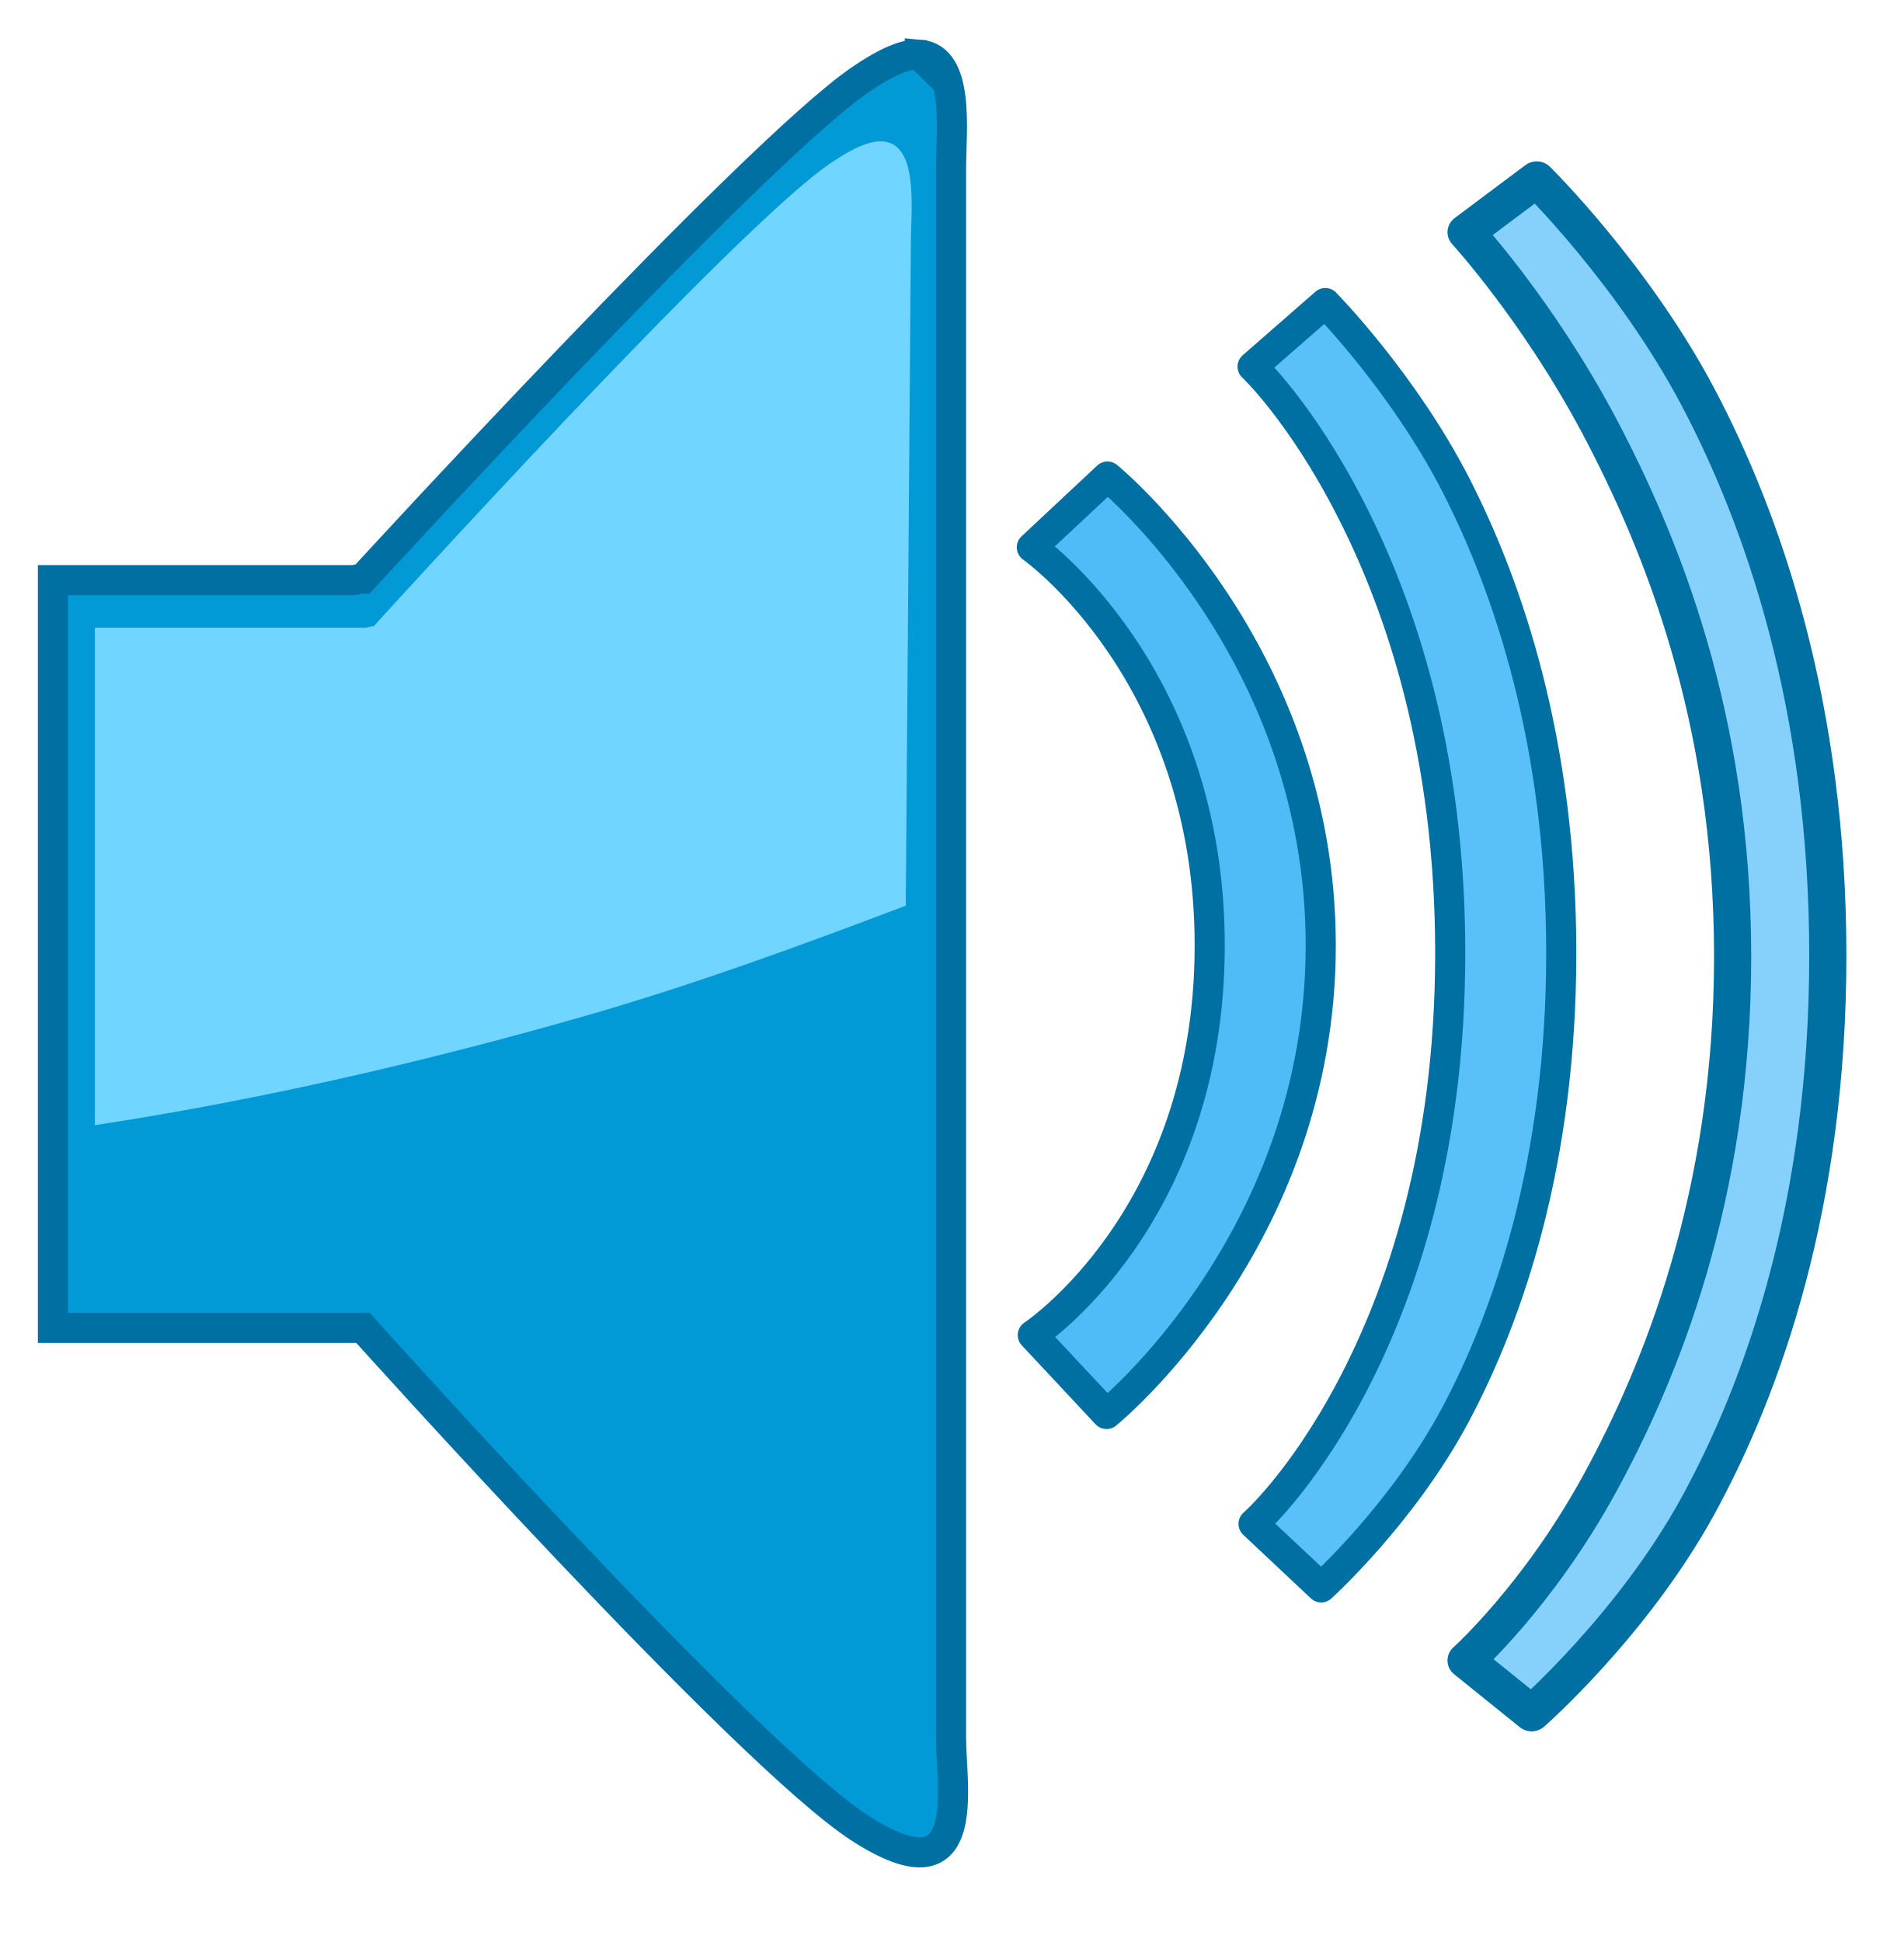
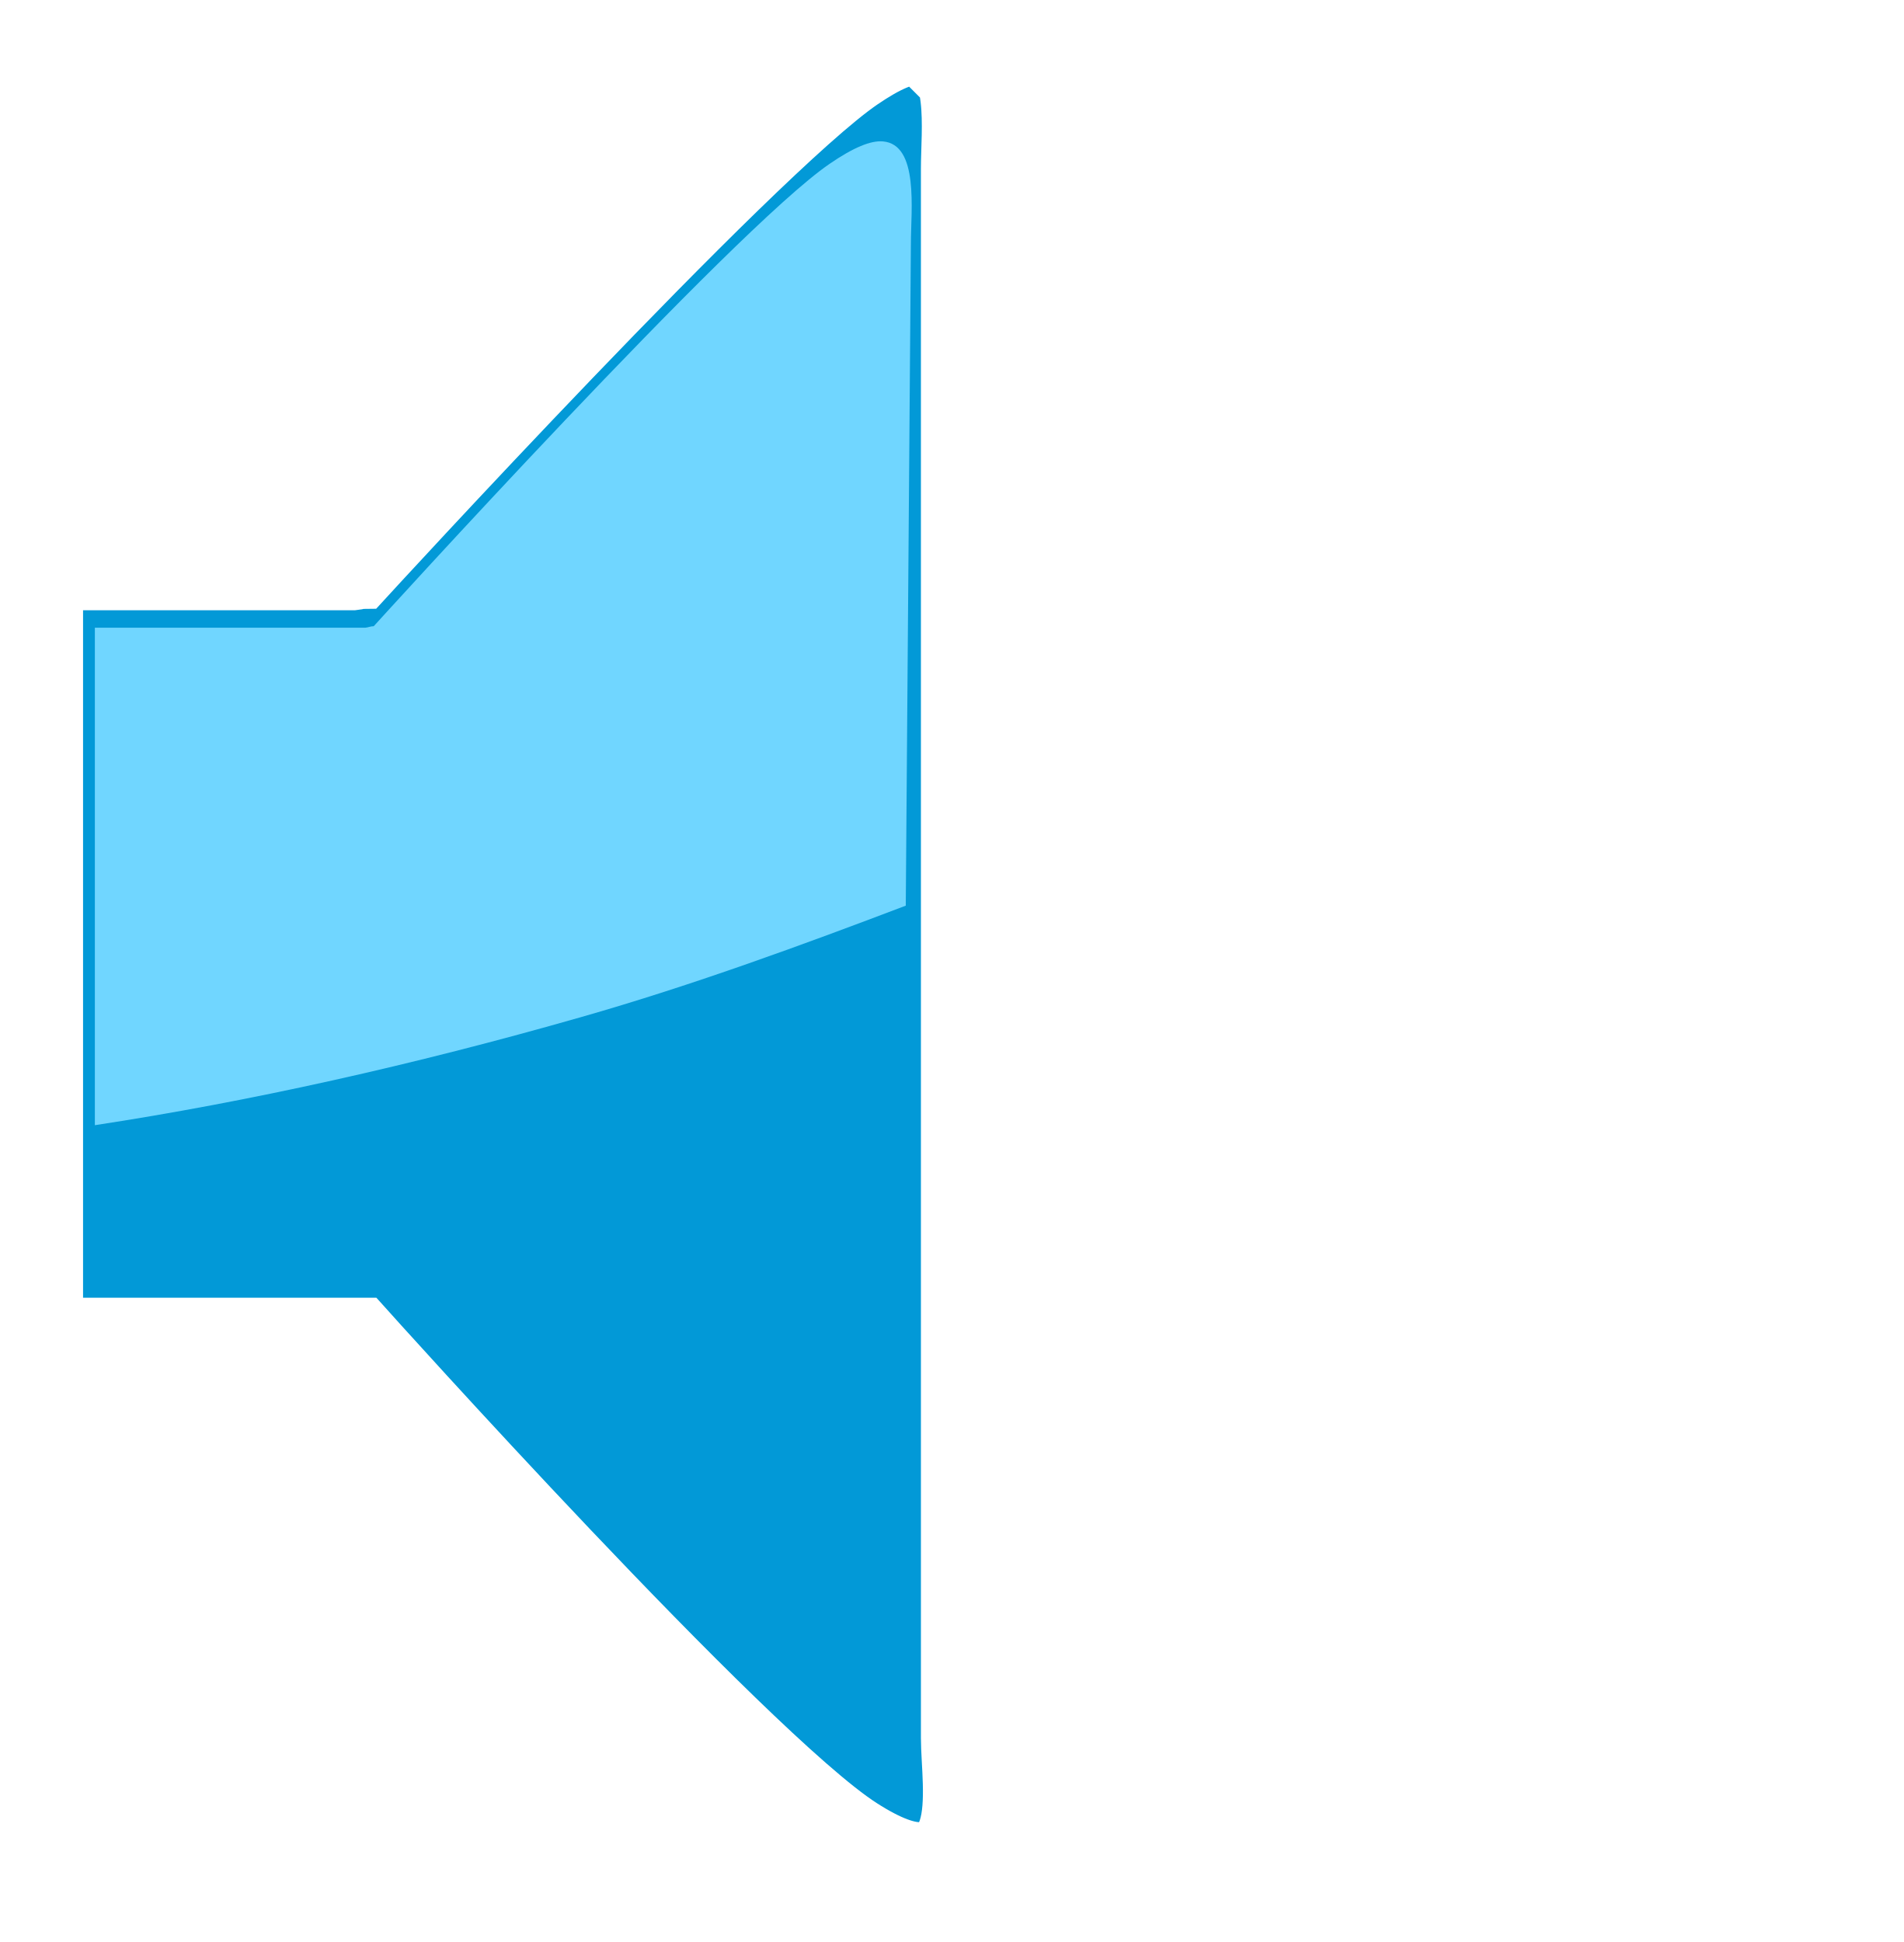
<svg xmlns="http://www.w3.org/2000/svg" width="50px" height="51px" version="1.1" xml:space="preserve" style="fill-rule:evenodd;clip-rule:evenodd;">
  <g transform="matrix(1,0,0,1,57.037,-963.1)">
    <g transform="matrix(0.79082,0,0,0.79082,-58.187,180.92)">
-       <path d="M31.996,990.89C31.548,990.853 30.914,991.111 30.022,991.721C26.457,994.161 13.506,1008.29 13.506,1008.29C13.393,1008.29 13.304,1008.33 13.195,1008.34L3.212,1008.34L3.212,1033.17L13.507,1033.17C13.507,1033.17 26.228,1047.35 30.023,1049.79C33.818,1052.23 33.035,1048.44 33.035,1046.78L33.035,994.682C33.035,993.436 33.341,991.001 31.997,990.89L31.997,990.891L31.996,990.89Z" style="fill:rgb(2,153,215);fill-rule:nonzero;stroke:rgb(0,112,163);stroke-width:1px;" />
+       <path d="M31.996,990.89C31.548,990.853 30.914,991.111 30.022,991.721C26.457,994.161 13.506,1008.29 13.506,1008.29C13.393,1008.29 13.304,1008.33 13.195,1008.34L3.212,1008.34L3.212,1033.17L13.507,1033.17C13.507,1033.17 26.228,1047.35 30.023,1049.79C33.818,1052.23 33.035,1048.44 33.035,1046.78L33.035,994.682C33.035,993.436 33.341,991.001 31.997,990.89L31.997,990.891L31.996,990.89Z" style="fill:rgb(2,153,215);fill-rule:nonzero;stroke:rgb(255,255,255);stroke-width:2px;" />
    </g>
    <g transform="matrix(0.79082,0,0,0.79082,-58.187,180.92)">
      <path d="M30.771,993.77C30.369,993.737 29.801,993.968 29.003,994.515C25.808,996.701 13.865,1009.87 13.865,1009.87C13.763,1009.87 13.684,1009.91 13.585,1009.92L4.604,1009.92L4.604,1026.44C9.72,1025.66 15.159,1024.45 20.752,1022.85C24.47,1021.79 28.161,1020.43 31.532,1019.15L31.702,997.167C31.702,996.051 31.976,993.87 30.771,993.77L30.771,993.77L30.771,993.77Z" style="fill:rgb(112,214,255);fill-rule:nonzero;" />
    </g>
+     <g transform="matrix(0.79082,0,0,0.79082,-58.2963,181.014)">
+       <path d="M45.602,999.02L43.187,1001.13C43.187,1001.13 44.789,1002.63 46.437,1005.85C48.085,1009.06 49.75,1013.94 49.75,1020.6C49.75,1027.25 48.081,1032 46.437,1035.1C44.794,1038.19 43.219,1039.56 43.219,1039.56L45.465,1041.67C45.465,1041.67 48.177,1039.22 49.937,1035.91C51.697,1032.59 53.437,1027.53 53.437,1020.6C53.437,1013.66 51.693,1008.49 49.937,1005.06C48.182,1001.64 45.602,999.021 45.602,999.021L45.602,999.02Z" style="fill:rgb(255,255,255);fill-rule:nonzero;" />
+     </g>
    <g transform="matrix(0.79082,0,0,0.79082,-58.187,180.92)">
-       <path d="M38.23,1004.9L35.718,1007.25C35.718,1007.25 41.625,1011.41 41.625,1020.47C41.625,1029.53 35.75,1033.41 35.75,1033.41L38.199,1036.03C38.199,1036.03 45.312,1030.28 45.312,1020.47C45.312,1010.66 38.23,1004.9 38.23,1004.9L38.23,1004.9Z" style="fill:url(#_Linear1);fill-rule:nonzero;stroke:rgb(0,112,163);stroke-width:0.5px;stroke-linejoin:round;" />
-     </g>
-     <g transform="matrix(0.79082,0,0,0.79082,-58.2963,181.014)">
-       <path d="M45.602,999.02L43.187,1001.13C43.187,1001.13 44.789,1002.63 46.437,1005.85C48.085,1009.06 49.75,1013.94 49.75,1020.6C49.75,1027.25 48.081,1032 46.437,1035.1C44.794,1038.19 43.219,1039.56 43.219,1039.56L45.465,1041.67C45.465,1041.67 48.177,1039.22 49.937,1035.91C51.697,1032.59 53.437,1027.53 53.437,1020.6C53.437,1013.66 51.693,1008.49 49.937,1005.06C48.182,1001.64 45.602,999.021 45.602,999.021L45.602,999.02Z" style="fill:rgb(89,192,249);fill-rule:nonzero;stroke:rgb(0,112,163);stroke-width:1px;stroke-linejoin:round;" />
+       <path d="M38.23,1004.9L35.718,1007.25C35.718,1007.25 41.625,1011.41 41.625,1020.47C41.625,1029.53 35.75,1033.41 35.75,1033.41L38.199,1036.03C38.199,1036.03 45.312,1030.28 45.312,1020.47C45.312,1010.66 38.23,1004.9 38.23,1004.9L38.23,1004.9Z" style="fill:rgb(255,255,255);fill-rule:nonzero;" />
    </g>
    <g transform="matrix(0.975619,0,0,0.944537,-61.1715,24.1993)">
-       <path d="M45.602,999.02L43.7,1000.49C43.7,1000.49 45.639,1002.67 47.287,1005.88C48.935,1009.1 50.875,1013.97 50.875,1020.63C50.875,1027.29 48.931,1032.2 47.287,1035.3C45.644,1038.4 43.7,1040.2 43.7,1040.2L45.465,1041.67C45.465,1041.67 48.177,1039.22 49.937,1035.91C51.697,1032.59 53.437,1027.53 53.437,1020.6C53.437,1013.66 51.693,1008.49 49.937,1005.06C48.182,1001.64 45.602,999.021 45.602,999.021L45.602,999.02Z" style="fill:rgb(133,209,251);fill-rule:nonzero;stroke:rgb(0,112,163);stroke-width:1px;stroke-linejoin:round;" />
-     </g>
-     <g transform="matrix(0.79082,0,0,0.79082,-58.187,180.92)">
-       <path d="M38.23,1004.9L35.718,1007.25C35.718,1007.25 41.625,1011.41 41.625,1020.47C41.625,1029.53 35.75,1033.41 35.75,1033.41L38.199,1036.03C38.199,1036.03 45.312,1030.28 45.312,1020.47C45.312,1010.66 38.23,1004.9 38.23,1004.9L38.23,1004.9Z" style="fill:rgb(79,188,248);fill-rule:nonzero;stroke:rgb(0,112,163);stroke-width:1px;stroke-linejoin:round;" />
+       <path d="M45.602,999.02L43.7,1000.49C43.7,1000.49 45.639,1002.67 47.287,1005.88C48.935,1009.1 50.875,1013.97 50.875,1020.63C50.875,1027.29 48.931,1032.2 47.287,1035.3C45.644,1038.4 43.7,1040.2 43.7,1040.2L45.465,1041.67C45.465,1041.67 48.177,1039.22 49.937,1035.91C51.697,1032.59 53.437,1027.53 53.437,1020.6C53.437,1013.66 51.693,1008.49 49.937,1005.06C48.182,1001.64 45.602,999.021 45.602,999.021L45.602,999.02Z" style="fill:rgb(255,255,255);fill-rule:nonzero;stroke-linejoin:round;" />
    </g>
  </g>
  <defs>
    <linearGradient id="_Linear1" x1="0" y1="0" x2="1" y2="0" gradientUnits="userSpaceOnUse" gradientTransform="matrix(3.63536e-15,59.37,-59.37,3.63536e-15,0,991.03)">
      <stop offset="0" style="stop-color:rgb(87,183,236);stop-opacity:1" />
      <stop offset="1" style="stop-color:rgb(6,107,157);stop-opacity:1" />
    </linearGradient>
  </defs>
</svg>
